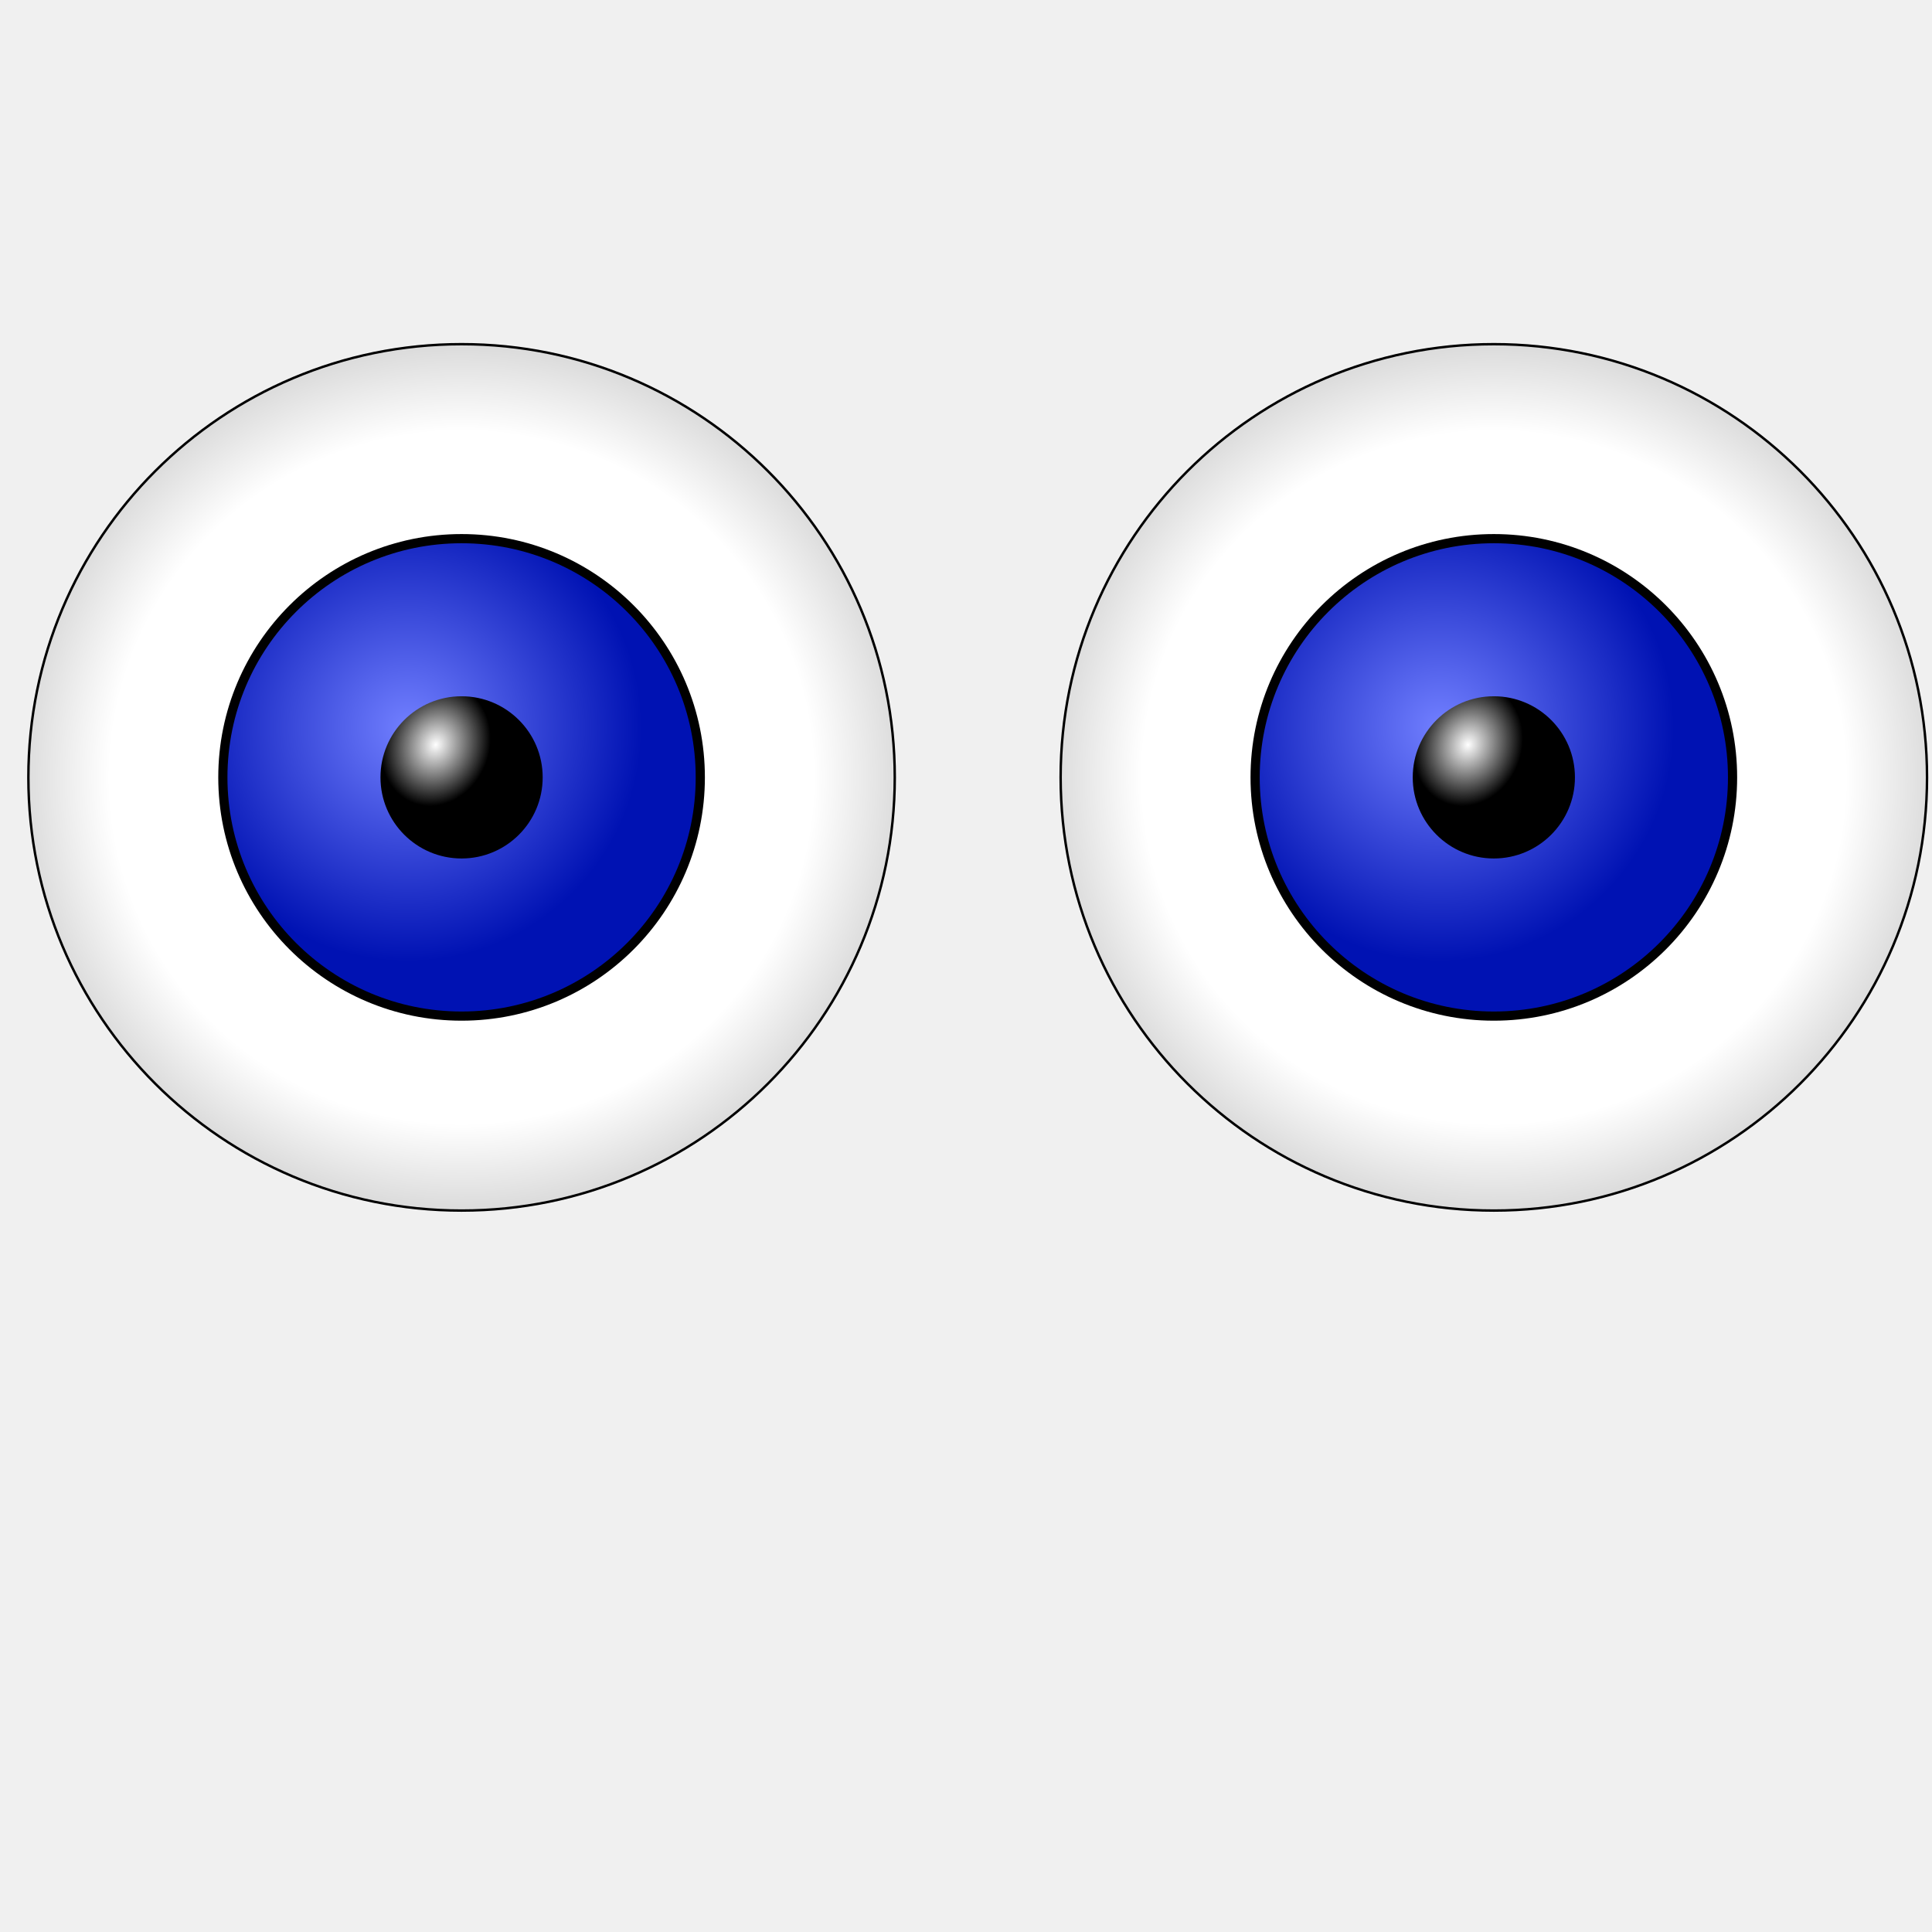
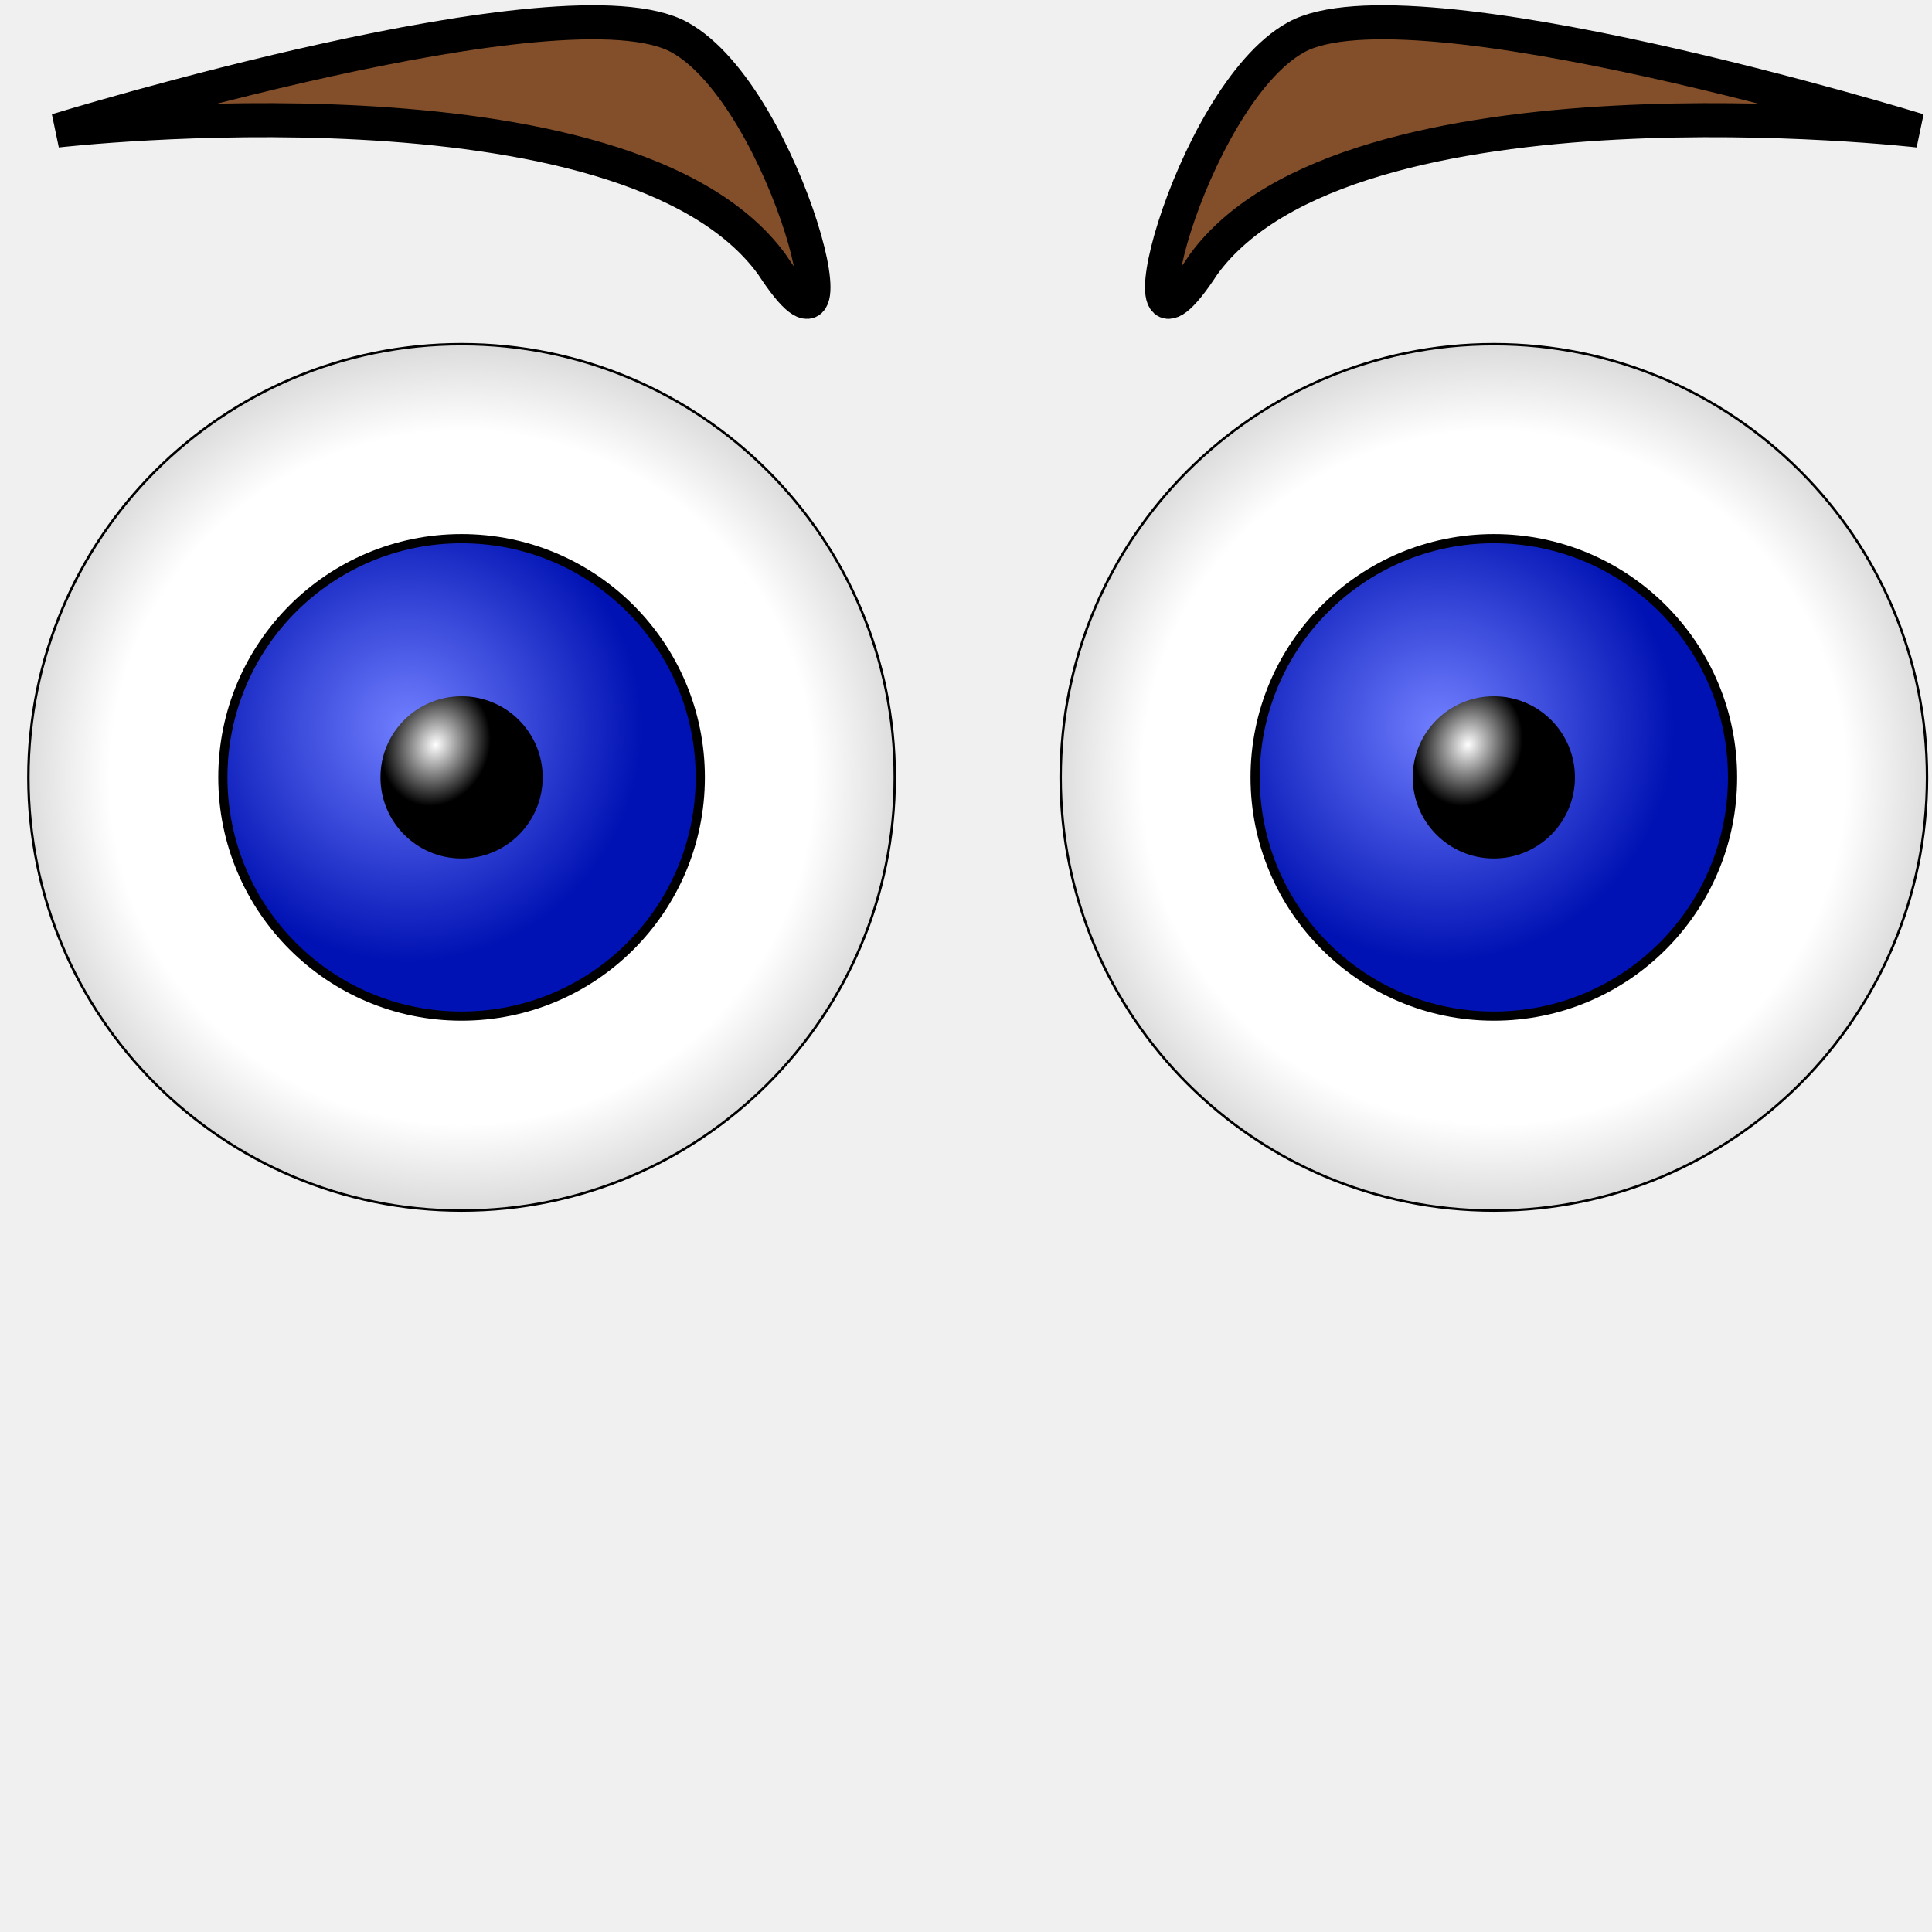
<svg xmlns="http://www.w3.org/2000/svg" xmlns:xlink="http://www.w3.org/1999/xlink" width="16px" height="16px" id="svg3680">
  <defs id="defs3682">
    <linearGradient id="linearGradient4480">
      <stop style="stop-color:#ffffff;stop-opacity:1;" offset="0" id="stop4482" />
      <stop style="stop-color:#000000;stop-opacity:1;" offset="1" id="stop4484" />
    </linearGradient>
    <linearGradient id="linearGradient4474">
      <stop id="stop4476" offset="0" style="stop-color:#717fff;stop-opacity:1;" />
      <stop id="stop4478" offset="1" style="stop-color:#0012b3;stop-opacity:1;" />
    </linearGradient>
    <linearGradient id="linearGradient11030">
      <stop style="stop-color:#2dff83;stop-opacity:1;" offset="0" id="stop11032" />
      <stop style="stop-color:#009704;stop-opacity:1;" offset="1" id="stop11034" />
    </linearGradient>
    <linearGradient id="linearGradient4104">
      <stop style="stop-color:#000000;stop-opacity:0;" offset="0" id="stop4106" />
      <stop style="stop-color:#000000;stop-opacity:0;" offset="0.362" id="stop6060" />
      <stop style="stop-color:#000000;stop-opacity:1;" offset="1" id="stop4108" />
    </linearGradient>
    <radialGradient xlink:href="#linearGradient4104" id="radialGradient9011" gradientUnits="userSpaceOnUse" gradientTransform="matrix(2.243654,0,0,2.208394,-336.6749,-621.7251)" cx="270.714" cy="514.505" fx="270.714" fy="514.505" r="177.857" />
    <radialGradient xlink:href="#linearGradient4474" id="radialGradient4091" gradientUnits="userSpaceOnUse" gradientTransform="translate(2.2238215e-5,4.3575492e-6)" cx="229.773" cy="476.489" fx="229.773" fy="476.489" r="177.857" />
    <radialGradient xlink:href="#linearGradient4480" id="radialGradient4486" cx="200" cy="441.507" fx="200" fy="441.507" r="177.857" gradientUnits="userSpaceOnUse" gradientTransform="matrix(0.6147289,0.2447792,-0.2847899,0.7152101,216.8844,78.234)" />
    <radialGradient xlink:href="#linearGradient4104" id="radialGradient4497" gradientUnits="userSpaceOnUse" gradientTransform="matrix(2.243654,0,0,2.208394,-336.6749,-621.7251)" cx="270.714" cy="514.505" fx="270.714" fy="514.505" r="177.857" />
    <radialGradient xlink:href="#linearGradient4474" id="radialGradient4499" gradientUnits="userSpaceOnUse" gradientTransform="translate(2.2238215e-5,4.3575492e-6)" cx="229.773" cy="476.489" fx="229.773" fy="476.489" r="177.857" />
    <radialGradient xlink:href="#linearGradient4480" id="radialGradient4501" gradientUnits="userSpaceOnUse" gradientTransform="matrix(0.6147289,0.2447792,-0.2847899,0.7152101,216.8844,78.234)" cx="200" cy="441.507" fx="200" fy="441.507" r="177.857" />
    <radialGradient xlink:href="#linearGradient4104" id="radialGradient4521" gradientUnits="userSpaceOnUse" gradientTransform="matrix(2.243654,0,0,2.208394,-336.6749,-621.7251)" cx="270.714" cy="514.505" fx="270.714" fy="514.505" r="177.857" />
    <radialGradient xlink:href="#linearGradient4474" id="radialGradient4523" gradientUnits="userSpaceOnUse" gradientTransform="translate(2.2238215e-5,4.3575492e-6)" cx="229.773" cy="476.489" fx="229.773" fy="476.489" r="177.857" />
    <radialGradient xlink:href="#linearGradient4480" id="radialGradient4525" gradientUnits="userSpaceOnUse" gradientTransform="matrix(0.6147289,0.2447792,-0.2847899,0.7152101,216.8844,78.234)" cx="200" cy="441.507" fx="200" fy="441.507" r="177.857" />
    <radialGradient xlink:href="#linearGradient4104" id="radialGradient4539" gradientUnits="userSpaceOnUse" gradientTransform="matrix(2.243654,0,0,2.208394,-336.6749,-621.7251)" cx="270.714" cy="514.505" fx="270.714" fy="514.505" r="177.857" />
    <radialGradient xlink:href="#linearGradient4474" id="radialGradient4541" gradientUnits="userSpaceOnUse" gradientTransform="translate(2.2238215e-5,4.3575492e-6)" cx="229.773" cy="476.489" fx="229.773" fy="476.489" r="177.857" />
    <radialGradient xlink:href="#linearGradient4480" id="radialGradient4543" gradientUnits="userSpaceOnUse" gradientTransform="matrix(0.6147289,0.2447792,-0.2847899,0.7152101,216.8844,78.234)" cx="200" cy="441.507" fx="200" fy="441.507" r="177.857" />
  </defs>
  <g id="layer1">
    <g id="g4490" transform="matrix(0.7076829,0,0,0.7076829,4.675871,0.7362234)">
      <path transform="matrix(2.8502752e-2,0,0,2.8502752e-2,3.158028,-6.608021)" d="M 448.571,514.505 A 177.857,177.857 0 1 1 92.857,514.505 A 177.857,177.857 0 1 1 448.571,514.505 z" id="path2160" style="color:#000000;fill:#ffffff;fill-opacity:0.999;fill-rule:nonzero;stroke:#000000;stroke-width:1;stroke-linecap:square;stroke-linejoin:bevel;marker:none;marker-start:none;marker-mid:none;marker-end:none;stroke-miterlimit:4;stroke-dasharray:none;stroke-dashoffset:0;stroke-opacity:1;visibility:visible;display:inline;overflow:visible" />
      <path transform="matrix(2.8502752e-2,0,0,2.8502752e-2,3.158028,-6.608021)" style="color:#000000;fill:url(#radialGradient4521);fill-opacity:1;fill-rule:nonzero;stroke:none;stroke-width:1;stroke-linecap:square;stroke-linejoin:bevel;marker:none;marker-start:none;marker-mid:none;marker-end:none;stroke-miterlimit:4;stroke-dasharray:none;stroke-dashoffset:0;stroke-opacity:1;visibility:visible;display:inline;overflow:visible" id="path3133" d="M 448.571,514.505 A 177.857,177.857 0 1 1 92.857,514.505 A 177.857,177.857 0 1 1 448.571,514.505 z" />
      <path transform="matrix(1.6009077e-2,0,0,1.6009077e-2,6.540244,-0.1799636)" d="M 448.571,514.505 A 177.857,177.857 0 1 1 92.857,514.505 A 177.857,177.857 0 1 1 448.571,514.505 z" id="path8000" style="color:#000000;fill:#000000;fill-opacity:1;fill-rule:nonzero;stroke:none;stroke-width:1;stroke-linecap:square;stroke-linejoin:bevel;marker:none;marker-start:none;marker-mid:none;marker-end:none;stroke-miterlimit:4;stroke-dasharray:none;stroke-dashoffset:0;stroke-opacity:1;visibility:visible;display:inline;overflow:visible" />
      <path style="color:#000000;fill:url(#radialGradient4523);fill-opacity:1;fill-rule:nonzero;stroke:none;stroke-width:1;stroke-linecap:square;stroke-linejoin:bevel;marker:none;marker-start:none;marker-mid:none;marker-end:none;stroke-miterlimit:4;stroke-dasharray:none;stroke-dashoffset:0;stroke-opacity:1;visibility:visible;display:inline;overflow:visible" id="path8004" d="M 448.571,514.505 A 177.857,177.857 0 1 1 92.857,514.505 A 177.857,177.857 0 1 1 448.571,514.505 z" transform="matrix(1.5404967e-2,0,0,1.5404967e-2,6.703786,0.130856)" />
      <path style="color:#000000;fill:url(#radialGradient4525);fill-opacity:1;fill-rule:nonzero;stroke:none;stroke-width:1;stroke-linecap:square;stroke-linejoin:bevel;marker:none;marker-start:none;marker-mid:none;marker-end:none;stroke-miterlimit:4;stroke-dasharray:none;stroke-dashoffset:0;stroke-opacity:1;visibility:visible;display:inline;overflow:visible" id="path8992" d="M 448.571,514.505 A 177.857,177.857 0 1 1 92.857,514.505 A 177.857,177.857 0 1 1 448.571,514.505 z" transform="matrix(5.3363632e-3,0,0,5.3363632e-3,9.429501,5.311204)" />
    </g>
    <g id="g4527" transform="matrix(0.7076829,0,0,0.7076829,-3.872859,0.7362235)">
      <path transform="matrix(2.8502752e-2,0,0,2.8502752e-2,3.158028,-6.608021)" d="M 448.571,514.505 A 177.857,177.857 0 1 1 92.857,514.505 A 177.857,177.857 0 1 1 448.571,514.505 z" id="path4529" style="color:#000000;fill:#ffffff;fill-opacity:0.999;fill-rule:nonzero;stroke:#000000;stroke-width:1;stroke-linecap:square;stroke-linejoin:bevel;marker:none;marker-start:none;marker-mid:none;marker-end:none;stroke-miterlimit:4;stroke-dasharray:none;stroke-dashoffset:0;stroke-opacity:1;visibility:visible;display:inline;overflow:visible" />
      <path transform="matrix(2.8502752e-2,0,0,2.8502752e-2,3.158028,-6.608021)" style="color:#000000;fill:url(#radialGradient4539);fill-opacity:1;fill-rule:nonzero;stroke:none;stroke-width:1;stroke-linecap:square;stroke-linejoin:bevel;marker:none;marker-start:none;marker-mid:none;marker-end:none;stroke-miterlimit:4;stroke-dasharray:none;stroke-dashoffset:0;stroke-opacity:1;visibility:visible;display:inline;overflow:visible" id="path4531" d="M 448.571,514.505 A 177.857,177.857 0 1 1 92.857,514.505 A 177.857,177.857 0 1 1 448.571,514.505 z" />
      <path transform="matrix(1.6009077e-2,0,0,1.6009077e-2,6.540244,-0.1799636)" d="M 448.571,514.505 A 177.857,177.857 0 1 1 92.857,514.505 A 177.857,177.857 0 1 1 448.571,514.505 z" id="path4533" style="color:#000000;fill:#000000;fill-opacity:1;fill-rule:nonzero;stroke:none;stroke-width:1;stroke-linecap:square;stroke-linejoin:bevel;marker:none;marker-start:none;marker-mid:none;marker-end:none;stroke-miterlimit:4;stroke-dasharray:none;stroke-dashoffset:0;stroke-opacity:1;visibility:visible;display:inline;overflow:visible" />
      <path style="color:#000000;fill:url(#radialGradient4541);fill-opacity:1;fill-rule:nonzero;stroke:none;stroke-width:1;stroke-linecap:square;stroke-linejoin:bevel;marker:none;marker-start:none;marker-mid:none;marker-end:none;stroke-miterlimit:4;stroke-dasharray:none;stroke-dashoffset:0;stroke-opacity:1;visibility:visible;display:inline;overflow:visible" id="path4535" d="M 448.571,514.505 A 177.857,177.857 0 1 1 92.857,514.505 A 177.857,177.857 0 1 1 448.571,514.505 z" transform="matrix(1.5404967e-2,0,0,1.5404967e-2,6.703786,0.130856)" />
      <path style="color:#000000;fill:url(#radialGradient4543);fill-opacity:1;fill-rule:nonzero;stroke:none;stroke-width:1;stroke-linecap:square;stroke-linejoin:bevel;marker:none;marker-start:none;marker-mid:none;marker-end:none;stroke-miterlimit:4;stroke-dasharray:none;stroke-dashoffset:0;stroke-opacity:1;visibility:visible;display:inline;overflow:visible" id="path4537" d="M 448.571,514.505 A 177.857,177.857 0 1 1 92.857,514.505 A 177.857,177.857 0 1 1 448.571,514.505 z" transform="matrix(5.3363632e-3,0,0,5.3363632e-3,9.429501,5.311204)" />
    </g>
+     <path style="fill:#834f2a;fill-opacity:1;fill-rule:evenodd;stroke:#000000;stroke-width:0.282;stroke-linecap:butt;stroke-linejoin:miter;stroke-miterlimit:4;stroke-dasharray:none;stroke-opacity:1" d="M 9.965,2.193 C 11.166,0.536 15.889,1.081 15.889,1.081 C 15.889,1.081 11.677,-0.214 10.733,0.309 C 9.842,0.801 9.197,3.374 9.965,2.193 z" id="path3200" />
+     <path style="fill:#834f2a;fill-opacity:1;fill-rule:evenodd;stroke:#000000;stroke-width:0.282;stroke-linecap:butt;stroke-linejoin:miter;stroke-miterlimit:4;stroke-dasharray:none;stroke-opacity:1" d="M 6.395,2.193 C 5.195,0.536 0.471,1.081 0.471,1.081 C 0.471,1.081 4.683,-0.214 5.628,0.309 C 6.518,0.801 7.163,3.374 6.395,2.193 z" id="path3202" />
  </g>
</svg>
